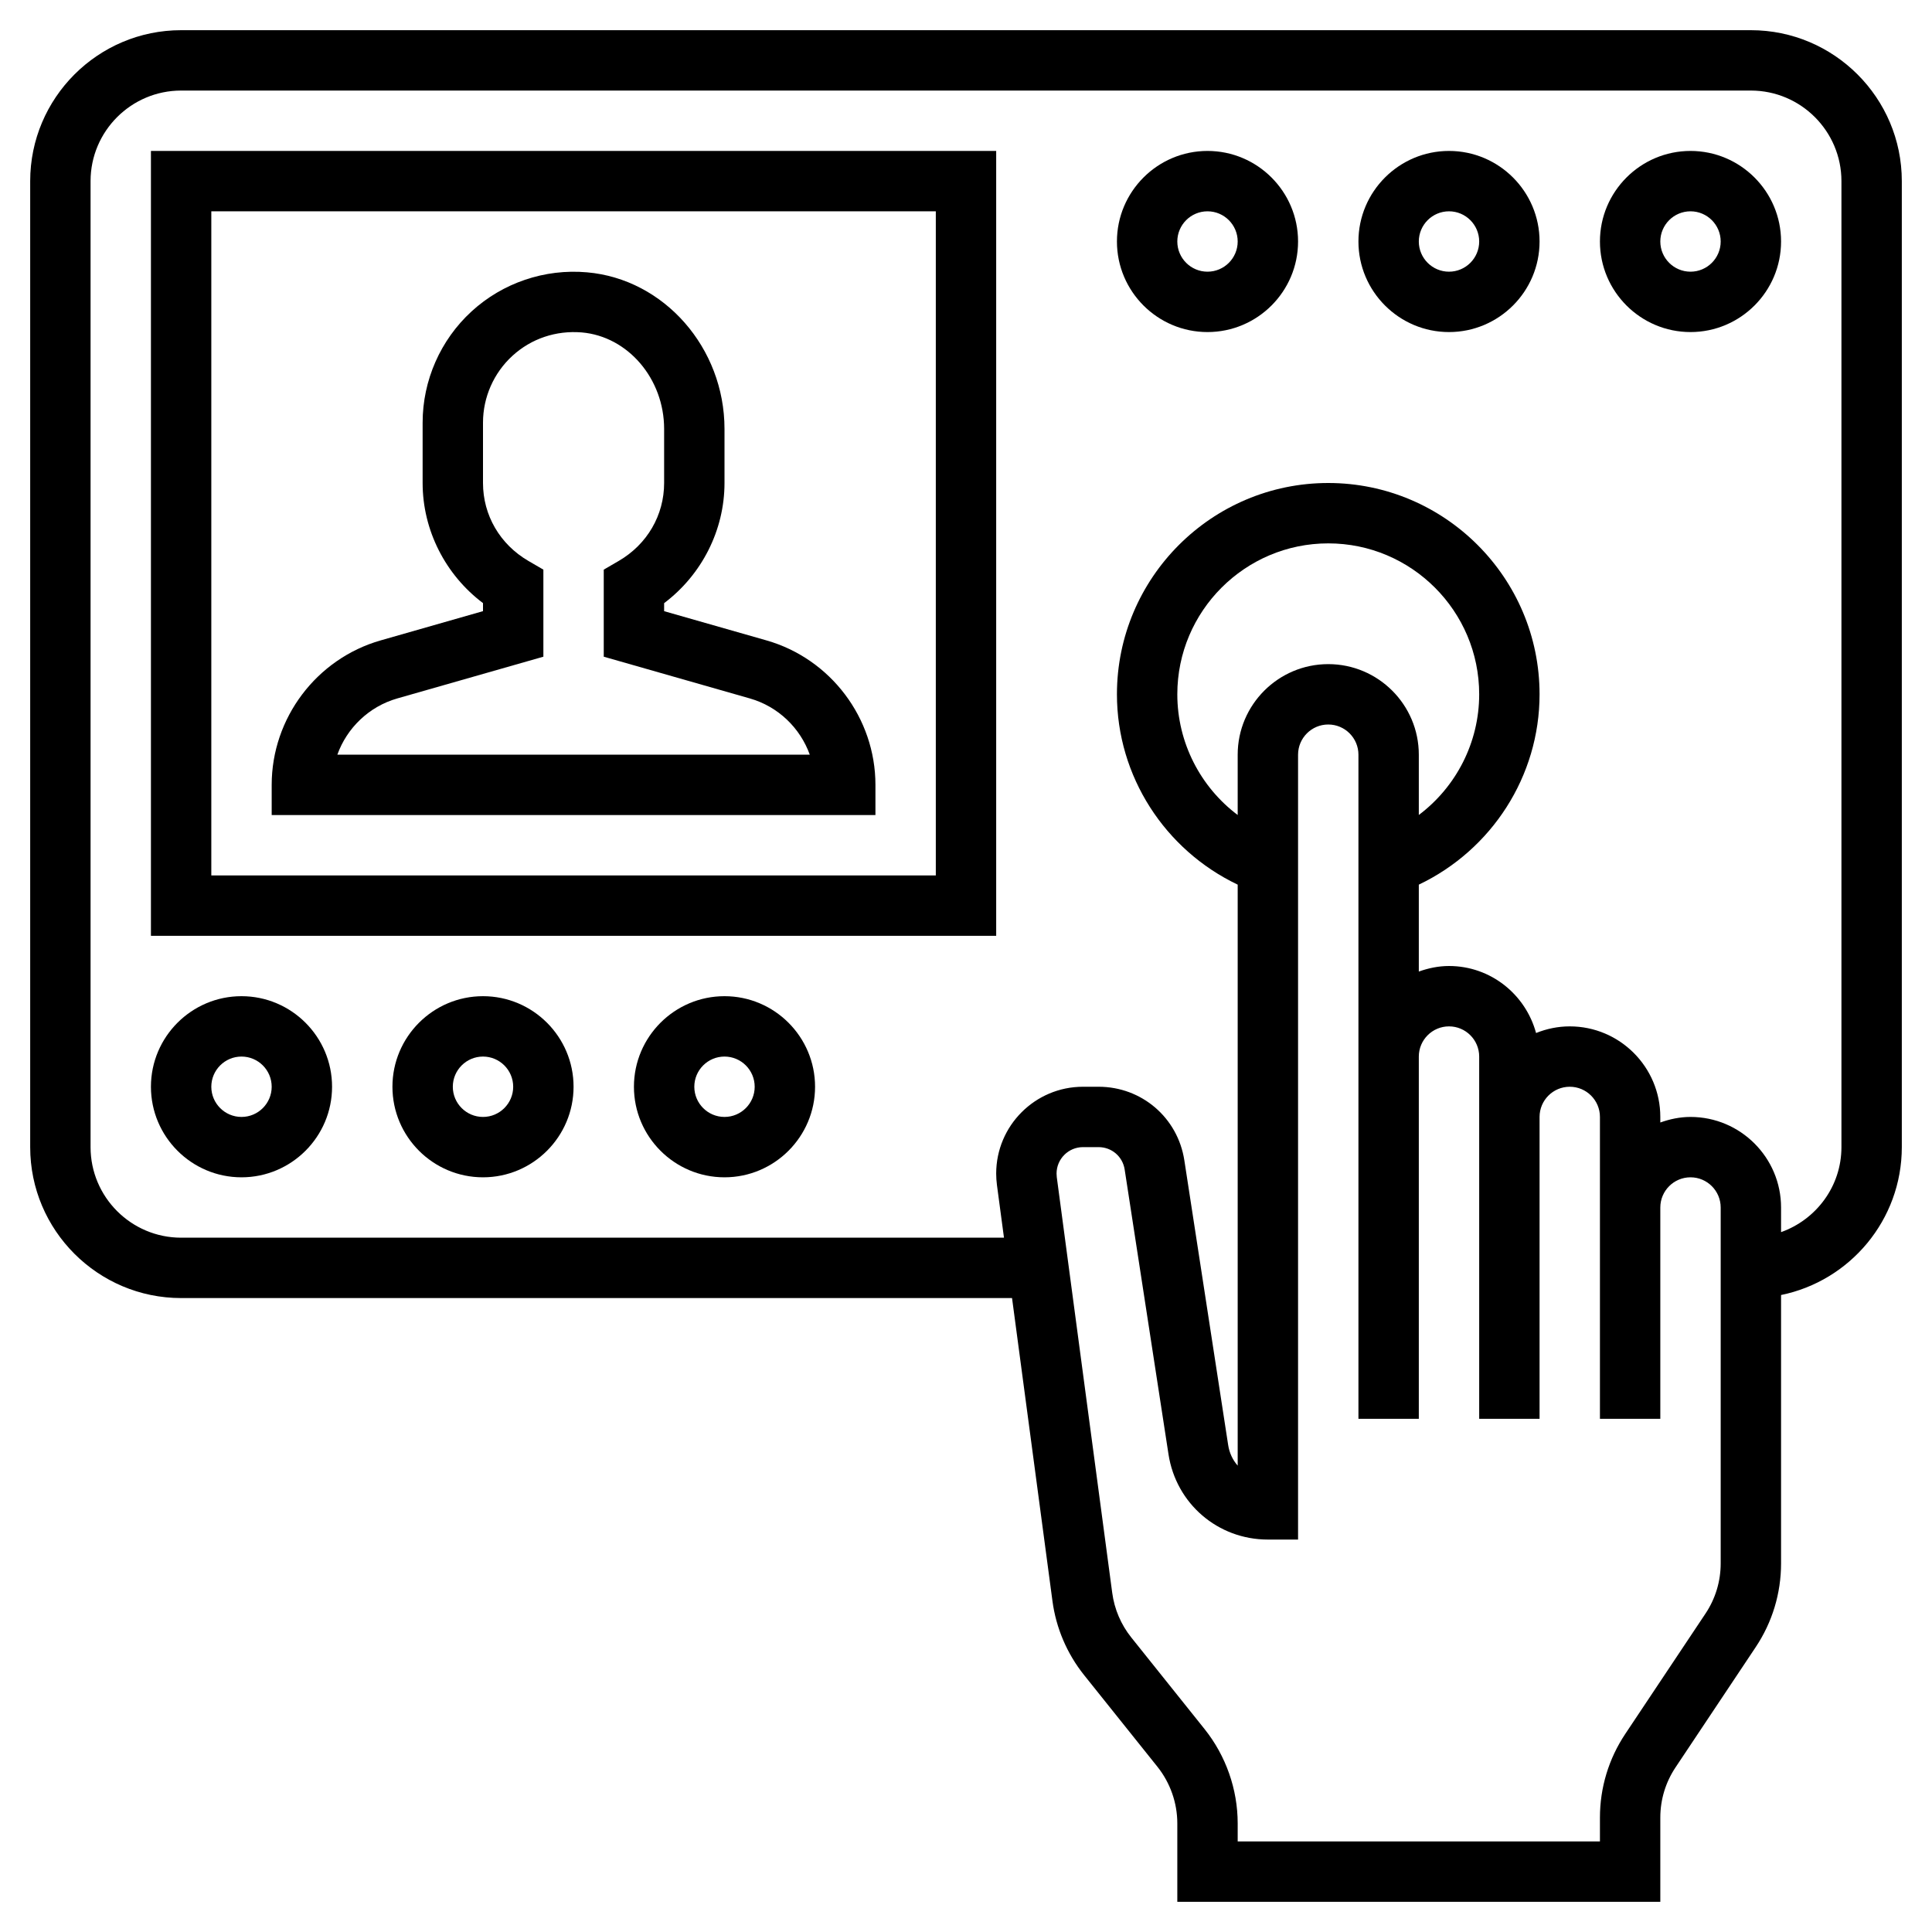
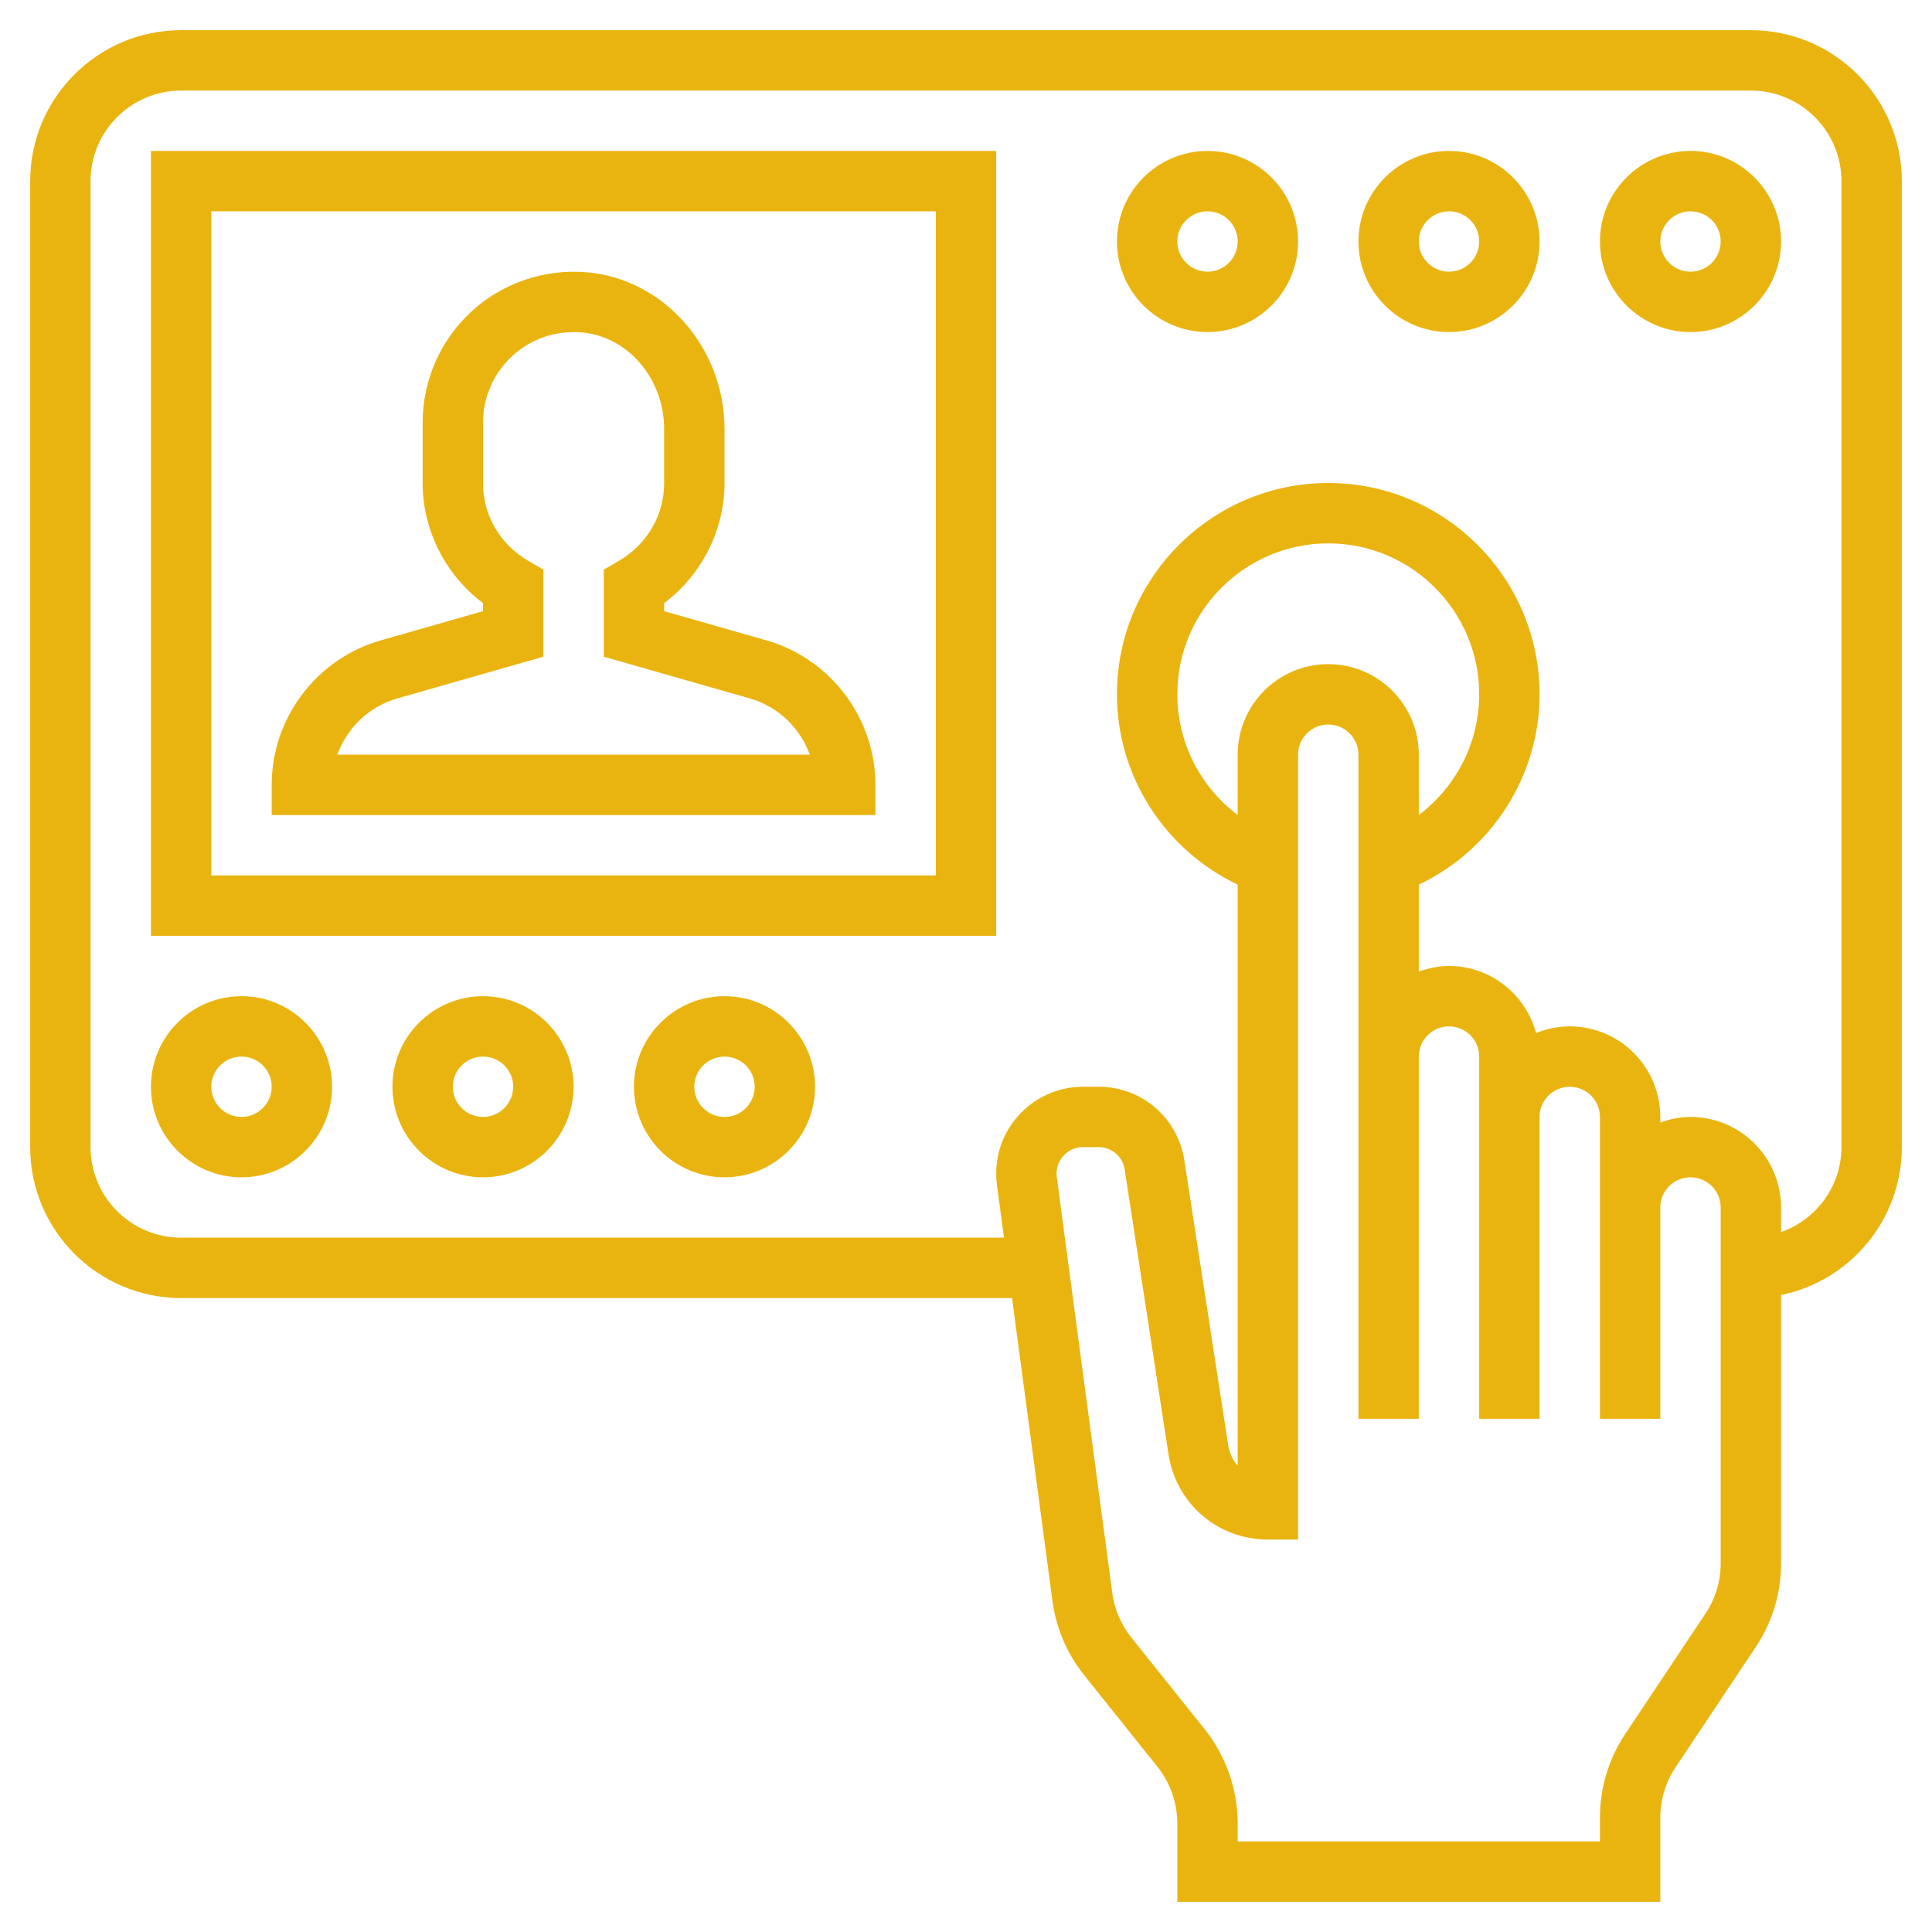
<svg xmlns="http://www.w3.org/2000/svg" version="1.1" id="Layer_1_1_" x="0px" y="0px" viewBox="0 0 64 64" style="enable-background:new 0 0 64 64;" xml:space="preserve" width="512" height="512">
  <g>
-     <path d="M58,1H6C3.243,1,1,3.243,1,6v32c0,2.757,2.243,5,5,5h27.525l1.338,10.029c0.119,0.901,0.483,1.753,1.051,2.463l2.429,3.036   C38.767,59.06,39,59.725,39,60.403V63h16v-2.789c0-0.595,0.174-1.17,0.504-1.664l2.656-3.984C58.71,53.739,59,52.78,59,51.789   v-8.89c2.279-0.465,4-2.484,4-4.899V6C63,3.243,60.757,1,58,1z M57,51.789c0,0.595-0.174,1.17-0.504,1.664l-2.656,3.984   C53.29,58.261,53,59.22,53,60.211V61H41v-0.597c0-1.13-0.39-2.24-1.096-3.124l-2.429-3.036c-0.341-0.426-0.559-0.937-0.631-1.478   l-1.837-13.772C35.003,38.954,35,38.915,35,38.876C35,38.393,35.393,38,35.875,38h0.517c0.435,0,0.798,0.312,0.864,0.742   l1.452,9.433C38.96,49.812,40.344,51,42,51h1V25c0-0.551,0.448-1,1-1s1,0.449,1,1v10v8v4h2v-4v-8c0-0.551,0.448-1,1-1s1,0.449,1,1   v2v10h2V37c0-0.551,0.448-1,1-1s1,0.449,1,1v3v5v2h2v-2v-5c0-0.551,0.448-1,1-1s1,0.449,1,1V51.789z M44,22c-1.654,0-3,1.346-3,3   v1.998c-1.234-0.928-2-2.399-2-3.998c0-2.757,2.243-5,5-5s5,2.243,5,5c0,1.599-0.766,3.069-2,3.997V25C47,23.346,45.654,22,44,22z    M61,38c0,1.302-0.839,2.402-2,2.816V40c0-1.654-1.346-3-3-3c-0.352,0-0.686,0.072-1,0.184V37c0-1.654-1.346-3-3-3   c-0.395,0-0.77,0.081-1.116,0.22C50.539,32.945,49.383,32,48,32c-0.352,0-0.686,0.072-1,0.184v-2.879c2.413-1.15,4-3.59,4-6.305   c0-3.86-3.141-7-7-7s-7,3.14-7,7c0,2.715,1.587,5.154,4,6.305v19.246c-0.163-0.186-0.275-0.418-0.315-0.68l-1.452-9.433   C39.016,37.025,37.82,36,36.392,36h-0.517C34.29,36,33,37.29,33,38.876c0,0.126,0.009,0.252,0.025,0.379L33.258,41H6   c-1.654,0-3-1.346-3-3V6c0-1.654,1.346-3,3-3h52c1.654,0,3,1.346,3,3V38z" />
-     <path d="M25.39,21.214L22,20.246v-0.266c1.246-0.939,2-2.416,2-3.979v-1.792c0-2.688-2.001-4.966-4.555-5.188   c-1.403-0.124-2.794,0.35-3.823,1.294C14.591,11.259,14,12.603,14,14v2c0,1.563,0.754,3.041,2,3.979v0.266l-3.39,0.969   C10.484,21.821,9,23.789,9,26v1h20v-1C29,23.789,27.516,21.821,25.39,21.214z M11.175,25c0.318-0.885,1.047-1.595,1.984-1.863   L18,21.754V18.87l-0.497-0.289C16.562,18.033,16,17.068,16,16v-2c0-0.838,0.354-1.645,0.974-2.212   c0.626-0.574,1.446-0.846,2.298-0.776C20.802,11.145,22,12.548,22,14.208V16c0,1.068-0.562,2.033-1.503,2.581L20,18.87v2.884   l4.841,1.383c0.938,0.268,1.666,0.978,1.984,1.863H11.175z" />
-     <path d="M5,31h28V5H5V31z M7,7h24v22H7V7z" />
-     <path d="M8,33c-1.654,0-3,1.346-3,3s1.346,3,3,3s3-1.346,3-3S9.654,33,8,33z M8,37c-0.552,0-1-0.449-1-1s0.448-1,1-1s1,0.449,1,1   S8.552,37,8,37z" />
-     <path d="M16,33c-1.654,0-3,1.346-3,3s1.346,3,3,3s3-1.346,3-3S17.654,33,16,33z M16,37c-0.552,0-1-0.449-1-1s0.448-1,1-1   s1,0.449,1,1S16.552,37,16,37z" />
-     <path d="M24,33c-1.654,0-3,1.346-3,3s1.346,3,3,3s3-1.346,3-3S25.654,33,24,33z M24,37c-0.552,0-1-0.449-1-1s0.448-1,1-1   s1,0.449,1,1S24.552,37,24,37z" />
-     <path d="M56,5c-1.654,0-3,1.346-3,3s1.346,3,3,3s3-1.346,3-3S57.654,5,56,5z M56,9c-0.552,0-1-0.449-1-1s0.448-1,1-1s1,0.449,1,1   S56.552,9,56,9z" />
-     <path d="M48,5c-1.654,0-3,1.346-3,3s1.346,3,3,3s3-1.346,3-3S49.654,5,48,5z M48,9c-0.552,0-1-0.449-1-1s0.448-1,1-1s1,0.449,1,1   S48.552,9,48,9z" />
-     <path d="M40,5c-1.654,0-3,1.346-3,3s1.346,3,3,3s3-1.346,3-3S41.654,5,40,5z M40,9c-0.552,0-1-0.449-1-1s0.448-1,1-1s1,0.449,1,1   S40.552,9,40,9z" />
+     <path fill="#eab410" d="M58,1H6C3.243,1,1,3.243,1,6v32c0,2.757,2.243,5,5,5h27.525l1.338,10.029c0.119,0.901,0.483,1.753,1.051,2.463l2.429,3.036   C38.767,59.06,39,59.725,39,60.403V63h16v-2.789c0-0.595,0.174-1.17,0.504-1.664l2.656-3.984C58.71,53.739,59,52.78,59,51.789   v-8.89c2.279-0.465,4-2.484,4-4.899V6C63,3.243,60.757,1,58,1z M57,51.789c0,0.595-0.174,1.17-0.504,1.664l-2.656,3.984   C53.29,58.261,53,59.22,53,60.211V61H41v-0.597c0-1.13-0.39-2.24-1.096-3.124l-2.429-3.036c-0.341-0.426-0.559-0.937-0.631-1.478   l-1.837-13.772C35.003,38.954,35,38.915,35,38.876C35,38.393,35.393,38,35.875,38h0.517c0.435,0,0.798,0.312,0.864,0.742   l1.452,9.433C38.96,49.812,40.344,51,42,51h1V25c0-0.551,0.448-1,1-1s1,0.449,1,1v10v8v4h2v-4v-8c0-0.551,0.448-1,1-1s1,0.449,1,1   v2v10h2V37c0-0.551,0.448-1,1-1s1,0.449,1,1v3v5v2h2v-2v-5c0-0.551,0.448-1,1-1s1,0.449,1,1V51.789z M44,22c-1.654,0-3,1.346-3,3   v1.998c-1.234-0.928-2-2.399-2-3.998c0-2.757,2.243-5,5-5s5,2.243,5,5c0,1.599-0.766,3.069-2,3.997V25C47,23.346,45.654,22,44,22z    M61,38c0,1.302-0.839,2.402-2,2.816V40c0-1.654-1.346-3-3-3c-0.352,0-0.686,0.072-1,0.184V37c0-1.654-1.346-3-3-3   c-0.395,0-0.77,0.081-1.116,0.22C50.539,32.945,49.383,32,48,32c-0.352,0-0.686,0.072-1,0.184v-2.879c2.413-1.15,4-3.59,4-6.305   c0-3.86-3.141-7-7-7s-7,3.14-7,7c0,2.715,1.587,5.154,4,6.305v19.246c-0.163-0.186-0.275-0.418-0.315-0.68l-1.452-9.433   C39.016,37.025,37.82,36,36.392,36h-0.517C34.29,36,33,37.29,33,38.876c0,0.126,0.009,0.252,0.025,0.379L33.258,41H6   c-1.654,0-3-1.346-3-3V6c0-1.654,1.346-3,3-3h52c1.654,0,3,1.346,3,3V38z" />
+     <path fill="#eab410" d="M25.39,21.214L22,20.246v-0.266c1.246-0.939,2-2.416,2-3.979v-1.792c0-2.688-2.001-4.966-4.555-5.188   c-1.403-0.124-2.794,0.35-3.823,1.294C14.591,11.259,14,12.603,14,14v2c0,1.563,0.754,3.041,2,3.979v0.266l-3.39,0.969   C10.484,21.821,9,23.789,9,26v1h20v-1C29,23.789,27.516,21.821,25.39,21.214z M11.175,25c0.318-0.885,1.047-1.595,1.984-1.863   L18,21.754V18.87l-0.497-0.289C16.562,18.033,16,17.068,16,16v-2c0-0.838,0.354-1.645,0.974-2.212   c0.626-0.574,1.446-0.846,2.298-0.776C20.802,11.145,22,12.548,22,14.208V16c0,1.068-0.562,2.033-1.503,2.581L20,18.87v2.884   l4.841,1.383c0.938,0.268,1.666,0.978,1.984,1.863H11.175z" />
+     <path fill="#eab410" d="M5,31h28V5H5V31z M7,7h24v22H7V7z" />
+     <path fill="#eab410" d="M8,33c-1.654,0-3,1.346-3,3s1.346,3,3,3s3-1.346,3-3S9.654,33,8,33z M8,37c-0.552,0-1-0.449-1-1s0.448-1,1-1s1,0.449,1,1   S8.552,37,8,37z" />
+     <path fill="#eab410" d="M16,33c-1.654,0-3,1.346-3,3s1.346,3,3,3s3-1.346,3-3S17.654,33,16,33z M16,37c-0.552,0-1-0.449-1-1s0.448-1,1-1   s1,0.449,1,1S16.552,37,16,37z" />
+     <path fill="#eab410" d="M24,33c-1.654,0-3,1.346-3,3s1.346,3,3,3s3-1.346,3-3S25.654,33,24,33z M24,37c-0.552,0-1-0.449-1-1s0.448-1,1-1   s1,0.449,1,1S24.552,37,24,37z" />
+     <path fill="#eab410" d="M56,5c-1.654,0-3,1.346-3,3s1.346,3,3,3s3-1.346,3-3S57.654,5,56,5z M56,9c-0.552,0-1-0.449-1-1s0.448-1,1-1s1,0.449,1,1   S56.552,9,56,9z" />
+     <path fill="#eab410" d="M48,5c-1.654,0-3,1.346-3,3s1.346,3,3,3s3-1.346,3-3S49.654,5,48,5z M48,9c-0.552,0-1-0.449-1-1s0.448-1,1-1s1,0.449,1,1   S48.552,9,48,9z" />
+     <path fill="#eab410" d="M40,5c-1.654,0-3,1.346-3,3s1.346,3,3,3s3-1.346,3-3S41.654,5,40,5z M40,9c-0.552,0-1-0.449-1-1s0.448-1,1-1s1,0.449,1,1   S40.552,9,40,9z" />
  </g>
</svg>
